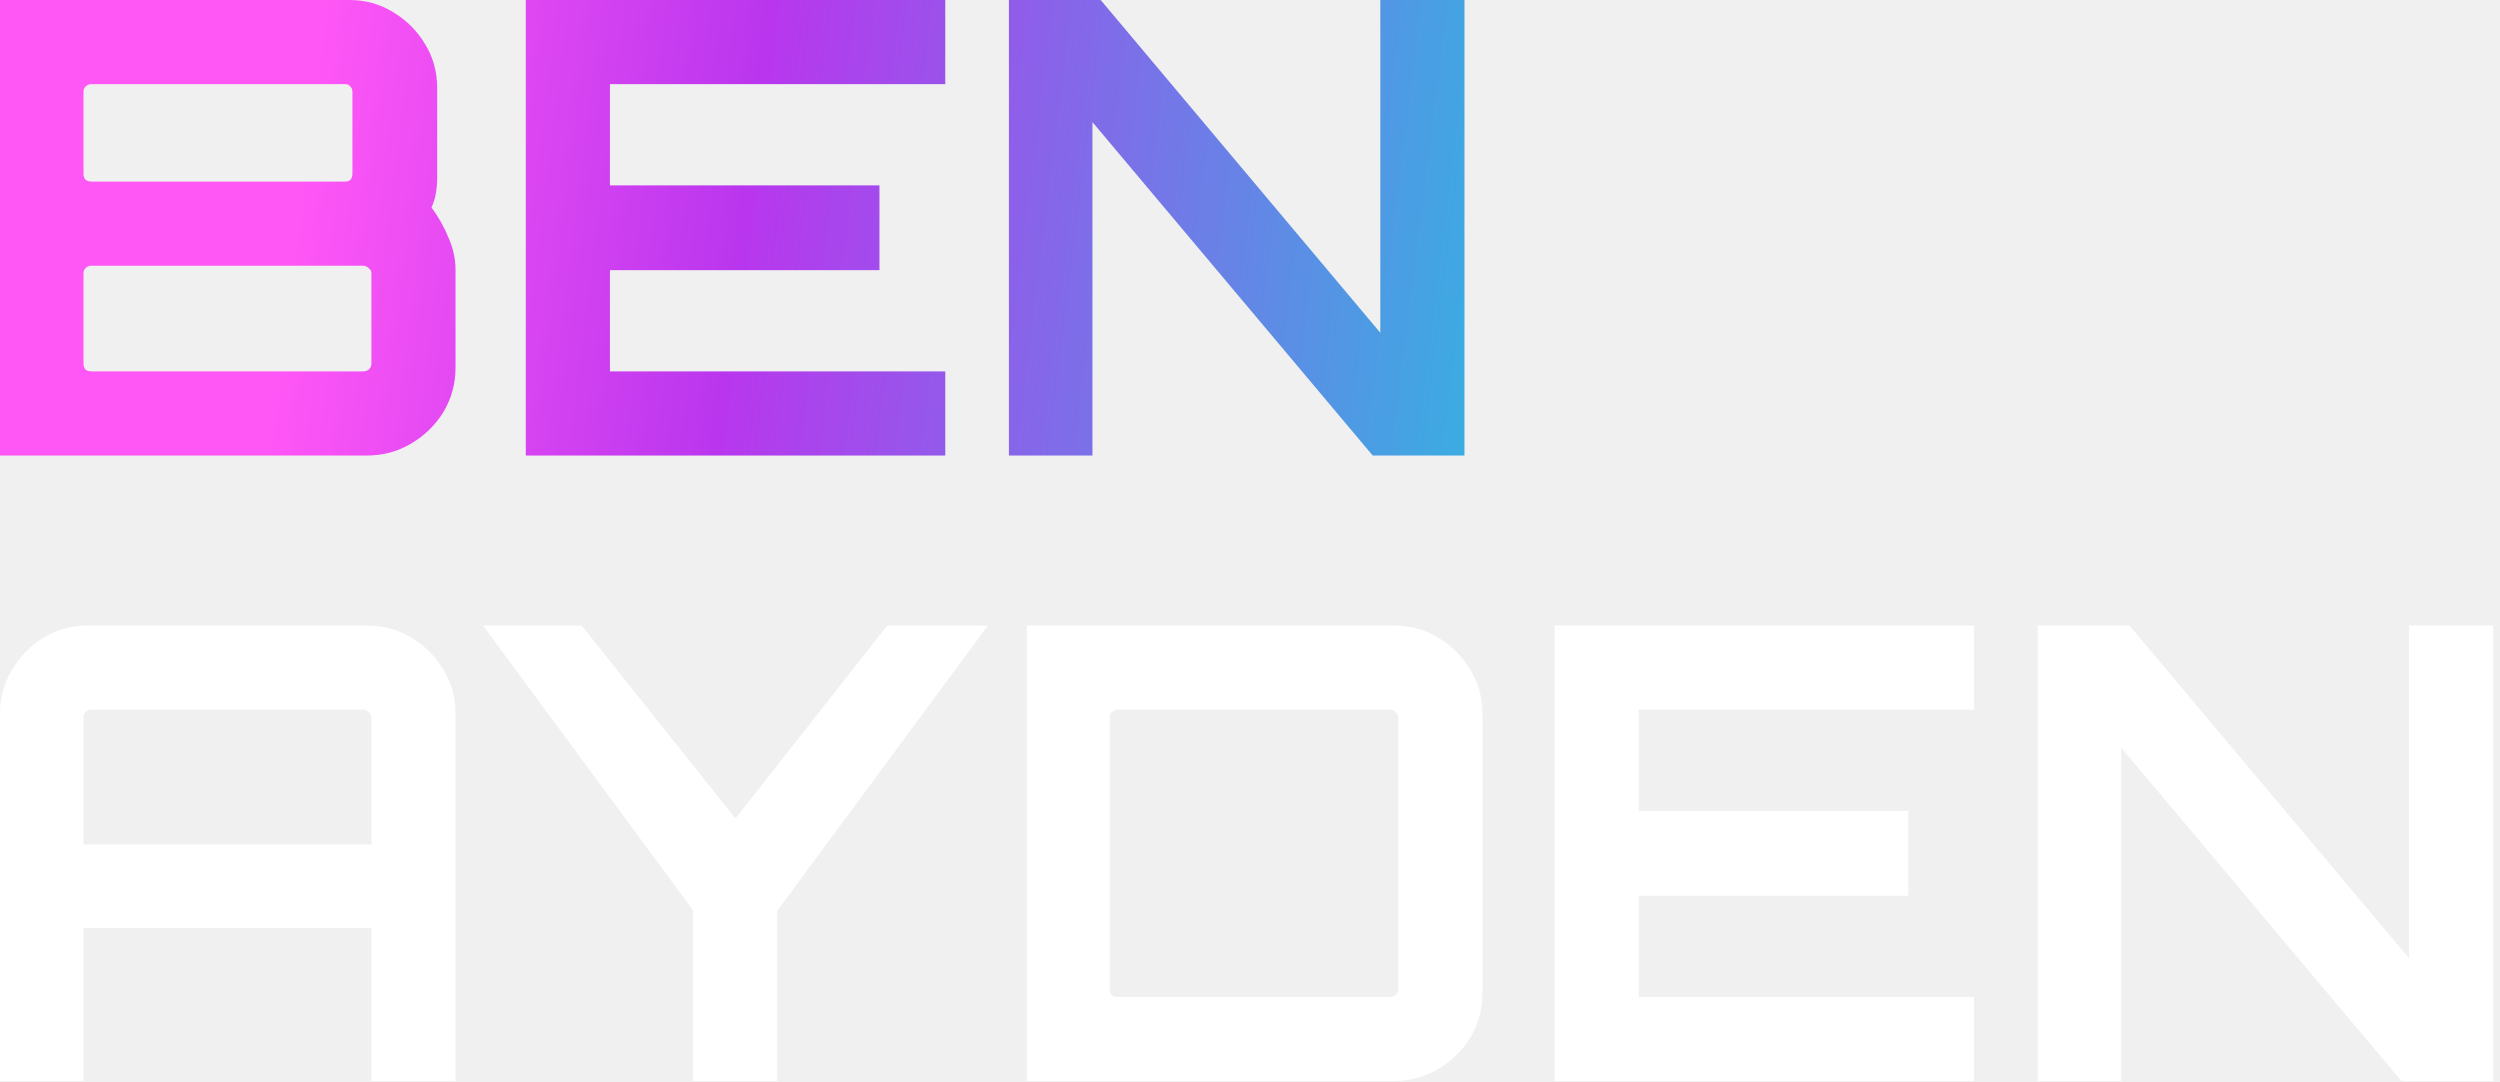
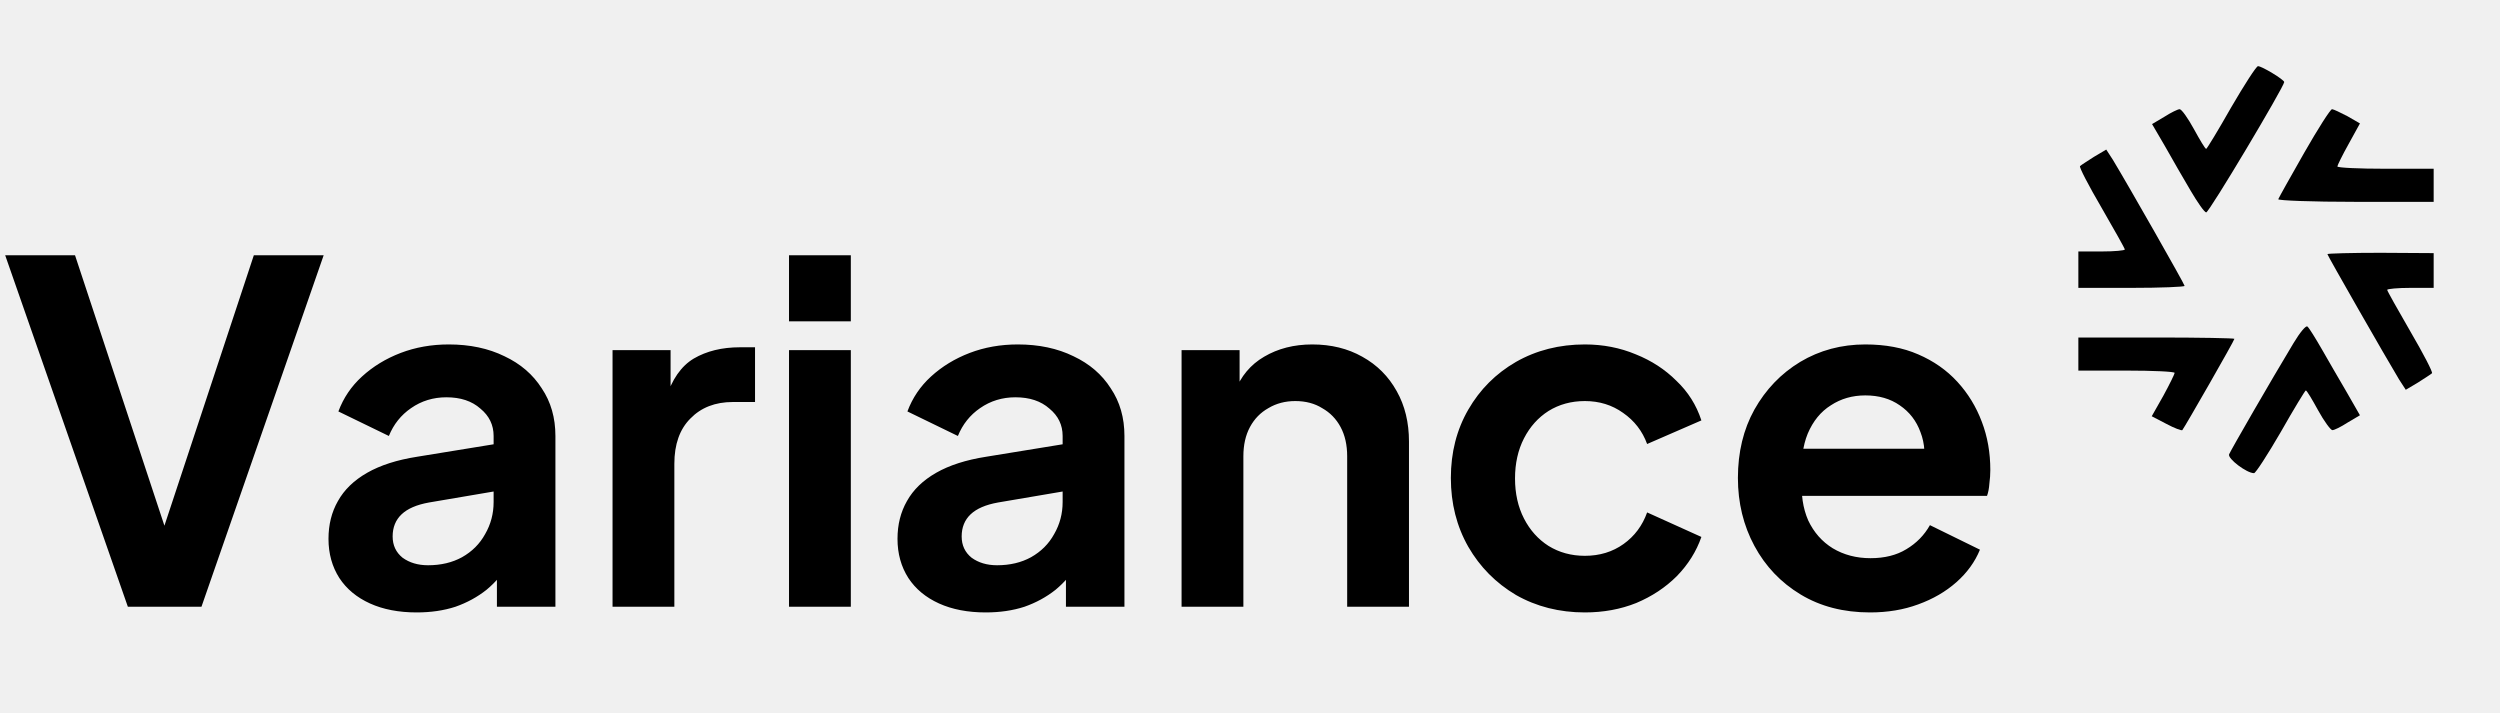
- <svg xmlns="http://www.w3.org/2000/svg" width="111" height="48" viewBox="0 0 111 48" fill="none">
-   <path d="M0 48V31.679C0 30.967 0.178 30.321 0.534 29.741C0.89 29.141 1.358 28.664 1.938 28.308C2.538 27.952 3.193 27.774 3.905 27.774H16.293C17.005 27.774 17.66 27.952 18.259 28.308C18.859 28.664 19.336 29.141 19.692 29.741C20.048 30.321 20.226 30.967 20.226 31.679V48H16.49V41.202H3.708V48H0ZM3.708 37.494H16.49V31.847C16.49 31.754 16.452 31.679 16.377 31.623C16.302 31.548 16.218 31.51 16.125 31.51H4.045C3.952 31.51 3.867 31.548 3.792 31.623C3.736 31.679 3.708 31.754 3.708 31.847V37.494Z" fill="white" />
-   <path d="M30.771 48V40.415L21.445 27.774H25.827L32.653 36.342L39.395 27.774H43.862L34.507 40.443V48H30.771Z" fill="white" />
-   <path d="M45.594 48V27.774H61.887C62.599 27.774 63.254 27.952 63.853 28.308C64.453 28.664 64.93 29.141 65.286 29.741C65.642 30.321 65.82 30.967 65.82 31.679V44.095C65.82 44.807 65.642 45.462 65.286 46.062C64.93 46.642 64.453 47.111 63.853 47.466C63.254 47.822 62.599 48 61.887 48H45.594ZM49.611 44.264H61.718C61.812 44.264 61.897 44.236 61.971 44.18C62.046 44.105 62.084 44.02 62.084 43.927V31.847C62.084 31.754 62.046 31.679 61.971 31.623C61.897 31.548 61.812 31.51 61.718 31.51H49.611C49.517 31.51 49.433 31.548 49.358 31.623C49.302 31.679 49.274 31.754 49.274 31.847V43.927C49.274 44.02 49.302 44.105 49.358 44.18C49.433 44.236 49.517 44.264 49.611 44.264Z" fill="white" />
-   <path d="M69.022 48V27.774H87.647V31.51H72.758V36.005H84.725V39.769H72.758V44.264H87.647V48H69.022Z" fill="white" />
-   <path d="M90.473 48V27.774H94.547L106.963 42.55V27.774H110.699V48H106.626L94.181 33.196V48H90.473Z" fill="white" />
-   <path d="M0 20.226V0H15.507C16.218 0 16.864 0.178 17.445 0.534C18.044 0.89 18.522 1.367 18.878 1.966C19.233 2.547 19.411 3.193 19.411 3.905V7.866C19.411 8.109 19.393 8.343 19.355 8.568C19.318 8.793 19.252 9.008 19.159 9.214C19.477 9.645 19.73 10.094 19.917 10.562C20.123 11.031 20.226 11.499 20.226 11.967V16.321C20.226 17.033 20.048 17.688 19.692 18.288C19.336 18.868 18.859 19.336 18.259 19.692C17.66 20.048 17.005 20.226 16.293 20.226H0ZM4.045 16.49H16.125C16.218 16.49 16.302 16.462 16.377 16.405C16.452 16.331 16.49 16.246 16.49 16.153V12.136C16.49 12.042 16.452 11.967 16.377 11.911C16.302 11.836 16.218 11.799 16.125 11.799H4.045C3.952 11.799 3.867 11.836 3.792 11.911C3.736 11.967 3.708 12.042 3.708 12.136V16.153C3.708 16.246 3.736 16.331 3.792 16.405C3.867 16.462 3.952 16.49 4.045 16.49ZM4.045 8.062H15.338C15.432 8.062 15.507 8.034 15.563 7.978C15.619 7.903 15.647 7.819 15.647 7.725V4.073C15.647 3.98 15.619 3.905 15.563 3.849C15.507 3.774 15.432 3.736 15.338 3.736H4.045C3.952 3.736 3.867 3.774 3.792 3.849C3.736 3.905 3.708 3.98 3.708 4.073V7.725C3.708 7.819 3.736 7.903 3.792 7.978C3.867 8.034 3.952 8.062 4.045 8.062Z" fill="url(#paint0_linear_994_94)" />
-   <path d="M23.345 20.226V0H41.97V3.736H27.081V8.231H39.048V11.995H27.081V16.49H41.97V20.226H23.345Z" fill="url(#paint1_linear_994_94)" />
-   <path d="M44.796 20.226V0H48.87L61.286 14.776V0H65.022V20.226H60.949L48.505 5.422V20.226H44.796Z" fill="url(#paint2_linear_994_94)" />
-   <defs>
-     <linearGradient id="paint0_linear_994_94" x1="0" y1="0" x2="77.846" y2="9.738" gradientUnits="userSpaceOnUse">
-       <stop offset="0.183" stop-color="#FF56F6" />
-       <stop offset="0.433" stop-color="#B936EE" />
-       <stop offset="0.854" stop-color="#3BACE2" />
-       <stop offset="1" stop-color="#406AFF" />
-     </linearGradient>
-     <linearGradient id="paint1_linear_994_94" x1="0" y1="0" x2="77.846" y2="9.738" gradientUnits="userSpaceOnUse">
-       <stop offset="0.183" stop-color="#FF56F6" />
-       <stop offset="0.433" stop-color="#B936EE" />
-       <stop offset="0.854" stop-color="#3BACE2" />
-       <stop offset="1" stop-color="#406AFF" />
-     </linearGradient>
-     <linearGradient id="paint2_linear_994_94" x1="0" y1="0" x2="77.846" y2="9.738" gradientUnits="userSpaceOnUse">
-       <stop offset="0.183" stop-color="#FF56F6" />
-       <stop offset="0.433" stop-color="#B936EE" />
-       <stop offset="0.854" stop-color="#3BACE2" />
-       <stop offset="1" stop-color="#406AFF" />
-     </linearGradient>
-   </defs>
+ <svg xmlns="http://www.w3.org/2000/svg" width="228" height="65" viewBox="0 0 228 65" fill="none">
+   <path d="M203.475 9.807C202.294 11.89 201.265 13.579 201.204 13.579C201.113 13.579 200.629 12.765 200.084 11.769C199.538 10.773 198.963 9.958 198.781 9.958C198.63 9.958 197.994 10.26 197.388 10.652L196.268 11.316L197.449 13.338C198.085 14.485 199.145 16.295 199.781 17.382C200.417 18.468 201.053 19.373 201.204 19.373C201.477 19.373 208.291 7.936 208.321 7.484C208.321 7.273 206.292 6.035 205.928 6.035C205.777 6.035 204.687 7.725 203.475 9.807Z" fill="black" />
+   <path d="M210.139 13.942C208.898 16.114 207.838 18.015 207.777 18.166C207.717 18.287 210.866 18.408 214.803 18.408H221.95V16.899V15.39H217.559C215.136 15.39 213.168 15.3 213.168 15.179C213.168 15.088 213.622 14.153 214.197 13.127L215.227 11.256L214.076 10.592C213.44 10.26 212.804 9.958 212.683 9.958C212.532 9.958 211.381 11.769 210.139 13.942Z" fill="black" />
+   <path d="M190.969 14.304C190.363 14.696 189.788 15.058 189.697 15.149C189.606 15.239 190.484 16.929 191.666 18.951C192.816 20.943 193.785 22.663 193.785 22.753C193.785 22.844 192.847 22.934 191.666 22.934H189.546V24.594V26.254H194.391C197.056 26.254 199.236 26.163 199.236 26.073C199.236 25.922 194.119 16.929 192.695 14.575L192.089 13.64L190.969 14.304Z" fill="black" />
+   <path d="M212.259 23.176C212.259 23.296 217.649 32.712 218.8 34.613L219.406 35.548L220.526 34.884C221.132 34.492 221.707 34.13 221.798 34.039C221.889 33.949 221.011 32.259 219.83 30.237C218.679 28.245 217.71 26.525 217.71 26.435C217.71 26.344 218.679 26.254 219.83 26.254H221.95V24.654V23.085L217.104 23.055C214.439 23.055 212.259 23.115 212.259 23.176Z" fill="black" />
+   <path d="M209.169 31.293C207.11 34.703 203.476 41.01 203.294 41.432C203.143 41.825 204.899 43.153 205.565 43.153C205.717 43.153 206.807 41.463 208.018 39.38C209.199 37.298 210.229 35.608 210.29 35.608C210.381 35.608 210.865 36.423 211.41 37.419C211.955 38.415 212.561 39.23 212.712 39.23C212.894 39.23 213.5 38.928 214.105 38.536L215.226 37.872L214.015 35.759C213.318 34.582 212.319 32.832 211.743 31.836C211.168 30.84 210.593 29.905 210.441 29.784C210.32 29.634 209.745 30.328 209.169 31.293Z" fill="black" />
+   <path d="M189.546 32.289V33.798H193.937C196.36 33.798 198.328 33.888 198.328 34.009C198.328 34.099 197.874 35.035 197.298 36.091L196.238 37.962L197.571 38.656C198.298 39.048 198.964 39.29 199.025 39.23C199.267 38.928 203.779 31.052 203.779 30.901C203.779 30.84 200.569 30.78 196.662 30.78H189.546V32.289Z" fill="black" />
+   <path d="M11.661 55.337L0.473 23.281H6.842L15.619 49.83H14.371L23.149 23.281H29.518L18.373 55.337H11.661ZM38.004 55.854C36.369 55.854 34.949 55.581 33.744 55.036C32.539 54.491 31.607 53.717 30.947 52.713C30.288 51.68 29.958 50.489 29.958 49.141C29.958 47.85 30.244 46.703 30.818 45.699C31.392 44.666 32.281 43.806 33.486 43.117C34.691 42.429 36.211 41.941 38.047 41.654L45.706 40.407V44.709L39.123 45.828C38.004 46.029 37.172 46.388 36.627 46.904C36.082 47.42 35.809 48.094 35.809 48.926C35.809 49.729 36.111 50.375 36.713 50.862C37.344 51.321 38.119 51.551 39.037 51.551C40.213 51.551 41.245 51.307 42.135 50.819C43.053 50.303 43.755 49.6 44.243 48.711C44.759 47.822 45.018 46.846 45.018 45.785V39.761C45.018 38.757 44.616 37.925 43.813 37.265C43.038 36.577 42.006 36.233 40.715 36.233C39.51 36.233 38.434 36.563 37.488 37.222C36.57 37.853 35.895 38.7 35.465 39.761L30.861 37.524C31.32 36.29 32.037 35.229 33.013 34.34C34.017 33.422 35.193 32.704 36.541 32.188C37.889 31.672 39.352 31.413 40.93 31.413C42.852 31.413 44.544 31.772 46.007 32.489C47.47 33.178 48.603 34.153 49.407 35.415C50.238 36.649 50.654 38.097 50.654 39.761V55.337H45.319V51.336L46.524 51.25C45.921 52.254 45.204 53.1 44.372 53.788C43.54 54.448 42.594 54.965 41.532 55.337C40.471 55.682 39.295 55.854 38.004 55.854ZM55.864 55.337V31.93H61.157V37.136L60.726 36.362C61.271 34.612 62.118 33.393 63.265 32.704C64.441 32.016 65.847 31.672 67.482 31.672H68.859V36.663H66.836C65.23 36.663 63.939 37.165 62.964 38.169C61.989 39.144 61.501 40.521 61.501 42.3V55.337H55.864ZM71.958 55.337V31.93H77.595V55.337H71.958ZM71.958 29.305V23.281H77.595V29.305H71.958ZM89.899 55.854C88.264 55.854 86.844 55.581 85.639 55.036C84.434 54.491 83.502 53.717 82.842 52.713C82.182 51.68 81.852 50.489 81.852 49.141C81.852 47.85 82.139 46.703 82.713 45.699C83.287 44.666 84.176 43.806 85.381 43.117C86.585 42.429 88.106 41.941 89.942 41.654L97.601 40.407V44.709L91.017 45.828C89.899 46.029 89.067 46.388 88.522 46.904C87.977 47.42 87.704 48.094 87.704 48.926C87.704 49.729 88.005 50.375 88.608 50.862C89.239 51.321 90.013 51.551 90.931 51.551C92.108 51.551 93.14 51.307 94.029 50.819C94.947 50.303 95.65 49.6 96.138 48.711C96.654 47.822 96.912 46.846 96.912 45.785V39.761C96.912 38.757 96.511 37.925 95.708 37.265C94.933 36.577 93.9 36.233 92.609 36.233C91.405 36.233 90.329 36.563 89.382 37.222C88.464 37.853 87.79 38.7 87.36 39.761L82.756 37.524C83.215 36.29 83.932 35.229 84.907 34.34C85.911 33.422 87.088 32.704 88.436 32.188C89.784 31.672 91.247 31.413 92.825 31.413C94.747 31.413 96.439 31.772 97.902 32.489C99.365 33.178 100.498 34.153 101.301 35.415C102.133 36.649 102.549 38.097 102.549 39.761V55.337H97.214V51.336L98.418 51.25C97.816 52.254 97.099 53.1 96.267 53.788C95.435 54.448 94.488 54.965 93.427 55.337C92.366 55.682 91.19 55.854 89.899 55.854ZM107.759 55.337V31.93H113.051V36.534L112.621 35.716C113.166 34.311 114.055 33.249 115.289 32.532C116.551 31.787 118.014 31.413 119.678 31.413C121.399 31.413 122.919 31.787 124.239 32.532C125.587 33.278 126.634 34.325 127.38 35.673C128.126 36.993 128.499 38.528 128.499 40.277V55.337H122.862V41.611C122.862 40.579 122.661 39.689 122.26 38.944C121.858 38.198 121.299 37.624 120.581 37.222C119.893 36.792 119.075 36.577 118.129 36.577C117.211 36.577 116.393 36.792 115.676 37.222C114.959 37.624 114.4 38.198 113.998 38.944C113.596 39.689 113.396 40.579 113.396 41.611V55.337H107.759ZM144.539 55.854C142.215 55.854 140.121 55.323 138.256 54.262C136.421 53.172 134.972 51.709 133.911 49.873C132.849 48.008 132.318 45.914 132.318 43.591C132.318 41.267 132.849 39.187 133.911 37.352C134.972 35.516 136.421 34.067 138.256 33.006C140.121 31.944 142.215 31.413 144.539 31.413C146.202 31.413 147.751 31.715 149.186 32.317C150.62 32.891 151.853 33.694 152.886 34.727C153.947 35.731 154.708 36.935 155.167 38.341L150.218 40.493C149.788 39.316 149.057 38.37 148.024 37.653C147.02 36.935 145.858 36.577 144.539 36.577C143.305 36.577 142.201 36.878 141.225 37.481C140.279 38.083 139.533 38.915 138.988 39.976C138.443 41.038 138.17 42.257 138.17 43.634C138.17 45.011 138.443 46.23 138.988 47.291C139.533 48.352 140.279 49.184 141.225 49.787C142.201 50.389 143.305 50.69 144.539 50.69C145.887 50.69 147.063 50.332 148.067 49.615C149.071 48.898 149.788 47.937 150.218 46.732L155.167 48.969C154.708 50.289 153.962 51.479 152.929 52.541C151.896 53.573 150.663 54.391 149.229 54.993C147.794 55.567 146.231 55.854 144.539 55.854ZM170.545 55.854C168.135 55.854 166.027 55.309 164.22 54.219C162.413 53.129 161.007 51.651 160.003 49.787C158.999 47.922 158.497 45.857 158.497 43.591C158.497 41.238 158.999 39.159 160.003 37.352C161.036 35.516 162.427 34.067 164.177 33.006C165.955 31.944 167.935 31.413 170.115 31.413C171.951 31.413 173.557 31.715 174.934 32.317C176.339 32.919 177.53 33.751 178.505 34.813C179.481 35.874 180.226 37.093 180.743 38.47C181.259 39.818 181.517 41.281 181.517 42.859C181.517 43.261 181.489 43.677 181.431 44.107C181.402 44.537 181.331 44.91 181.216 45.226H163.144V40.923H178.032L175.364 42.945C175.622 41.626 175.551 40.45 175.149 39.417C174.776 38.384 174.145 37.567 173.256 36.964C172.395 36.362 171.348 36.061 170.115 36.061C168.939 36.061 167.891 36.362 166.974 36.964C166.056 37.538 165.353 38.398 164.865 39.546C164.406 40.665 164.234 42.027 164.349 43.634C164.234 45.068 164.421 46.344 164.908 47.463C165.425 48.553 166.17 49.4 167.146 50.002C168.15 50.604 169.297 50.906 170.588 50.906C171.879 50.906 172.969 50.633 173.858 50.088C174.776 49.543 175.493 48.811 176.01 47.894L180.571 50.131C180.112 51.25 179.394 52.239 178.419 53.1C177.444 53.961 176.282 54.635 174.934 55.122C173.614 55.61 172.151 55.854 170.545 55.854Z" fill="black" />
</svg>
